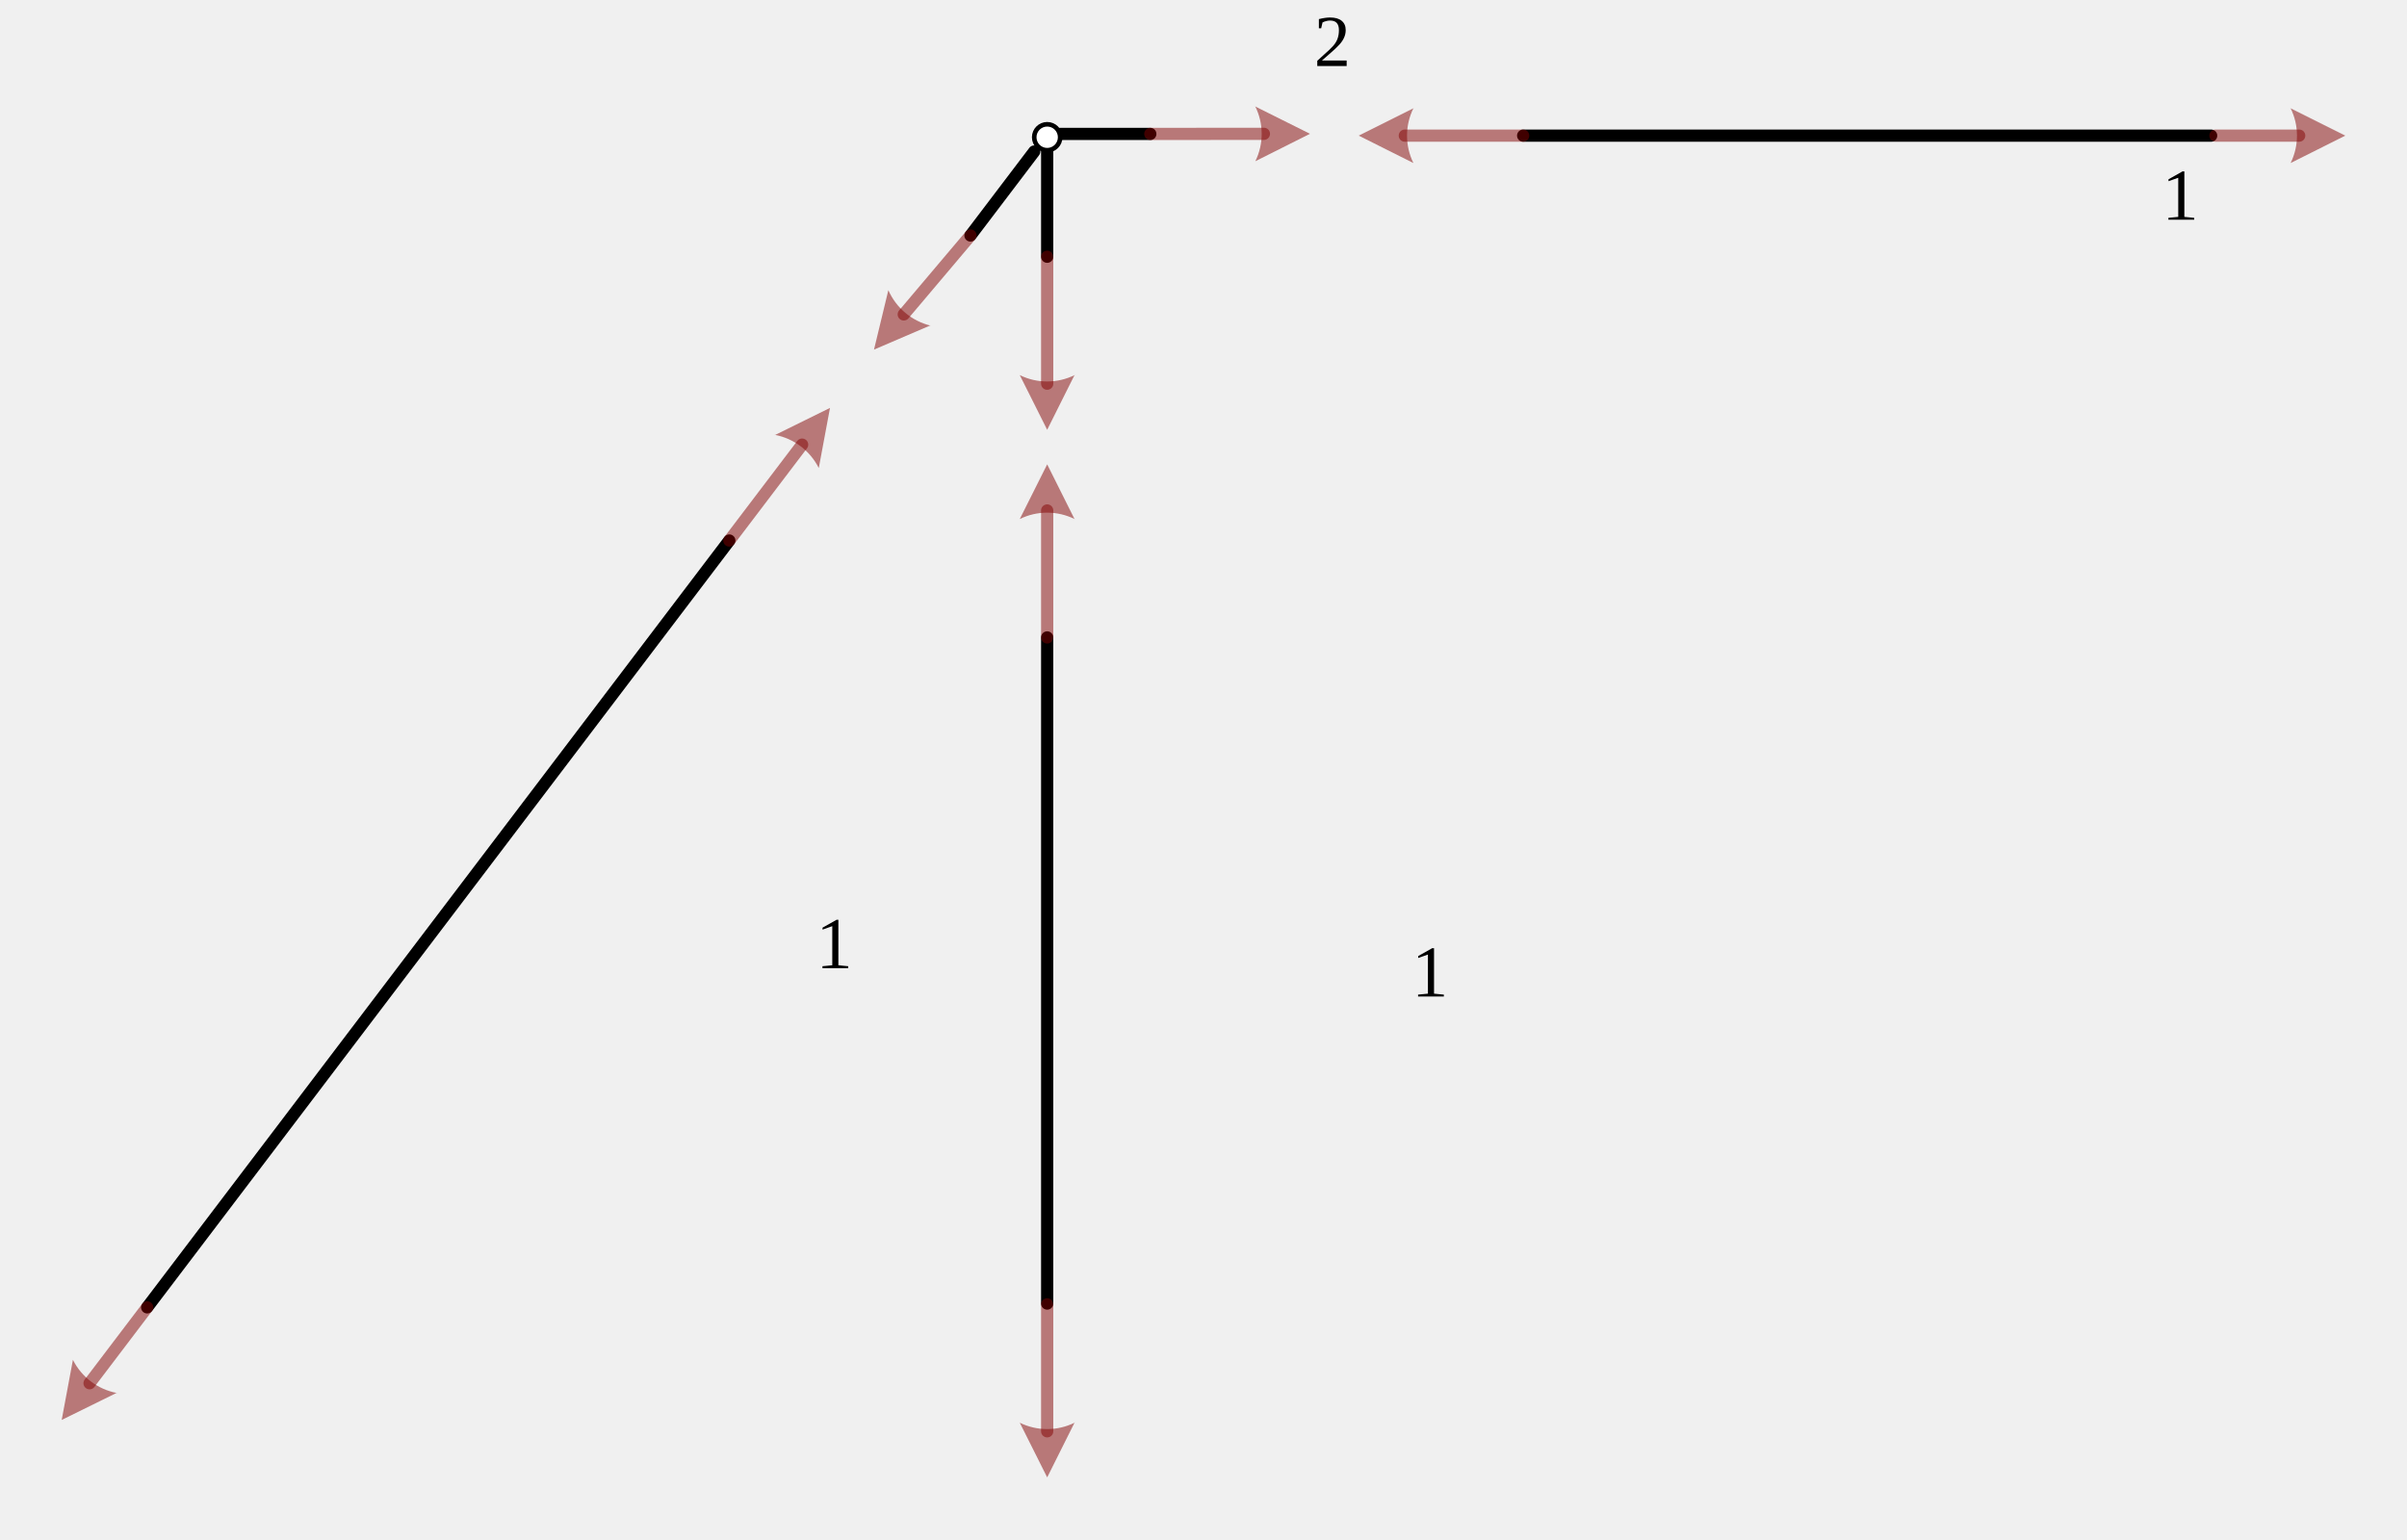
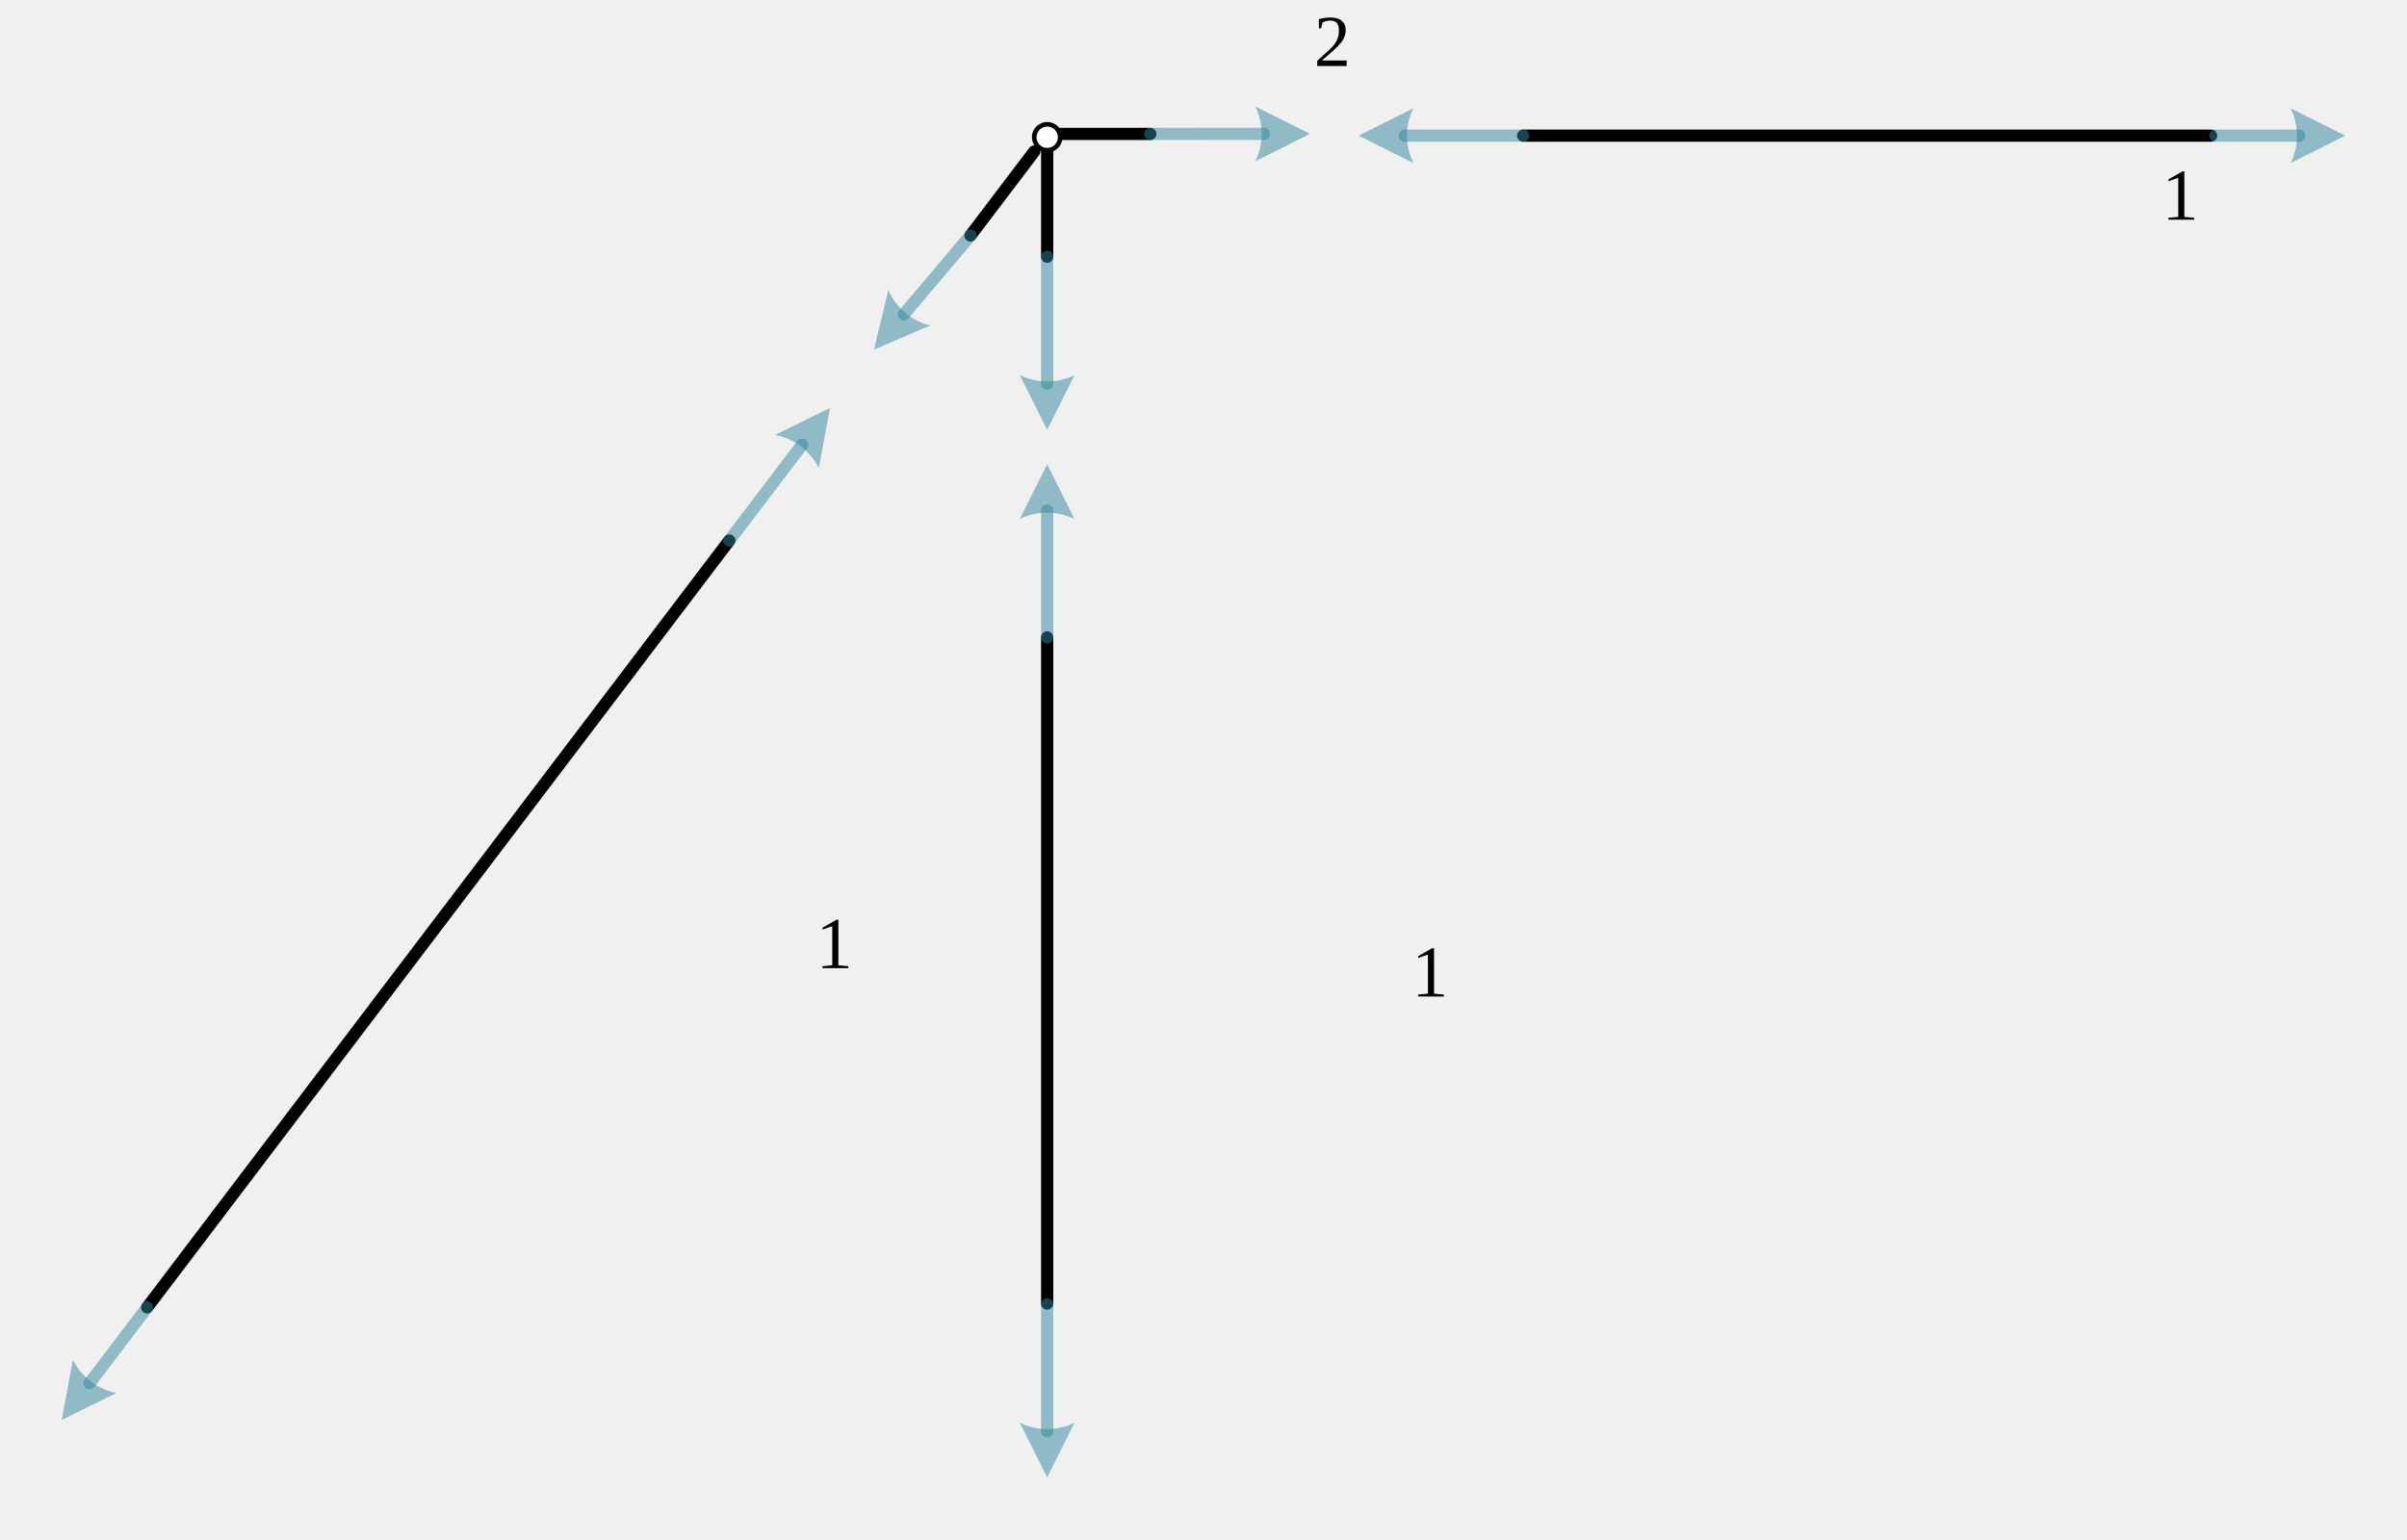
<svg xmlns="http://www.w3.org/2000/svg" xmlns:ns1="http://schemas.microsoft.com/visio/2003/SVGExtensions/" xmlns:xlink="http://www.w3.org/1999/xlink" width="5.475in" height="3.502in" viewBox="0 0 394.211 252.132" xml:space="preserve" color-interpolation-filters="sRGB" class="st7">
  <ns1:documentProperties ns1:langID="1043" ns1:metric="true" ns1:viewMarkup="false" />
  <style type="text/css">
	
		.st1 {stroke:#000000;stroke-linecap:round;stroke-linejoin:round;stroke-width:2}
- 		.st2 {marker-start:url(#mrkr5-15);stroke:#800000;stroke-linecap:round;stroke-linejoin:round;stroke-opacity:0.5;stroke-width:2}
- 		.st3 {fill:#800000;fill-opacity:0.5;stroke:#800000;stroke-opacity:0.5;stroke-width:0.442}
+ 		.st2 {marker-start:url(#mrkr5-15);stroke:#31859b;stroke-linecap:round;stroke-linejoin:round;stroke-opacity:0.5;stroke-width:2}
+ 		.st3 {fill:#31859b;fill-opacity:0.5;stroke:#31859b;stroke-opacity:0.5;stroke-width:0.442}
		.st4 {fill:none;stroke:none;stroke-linecap:round;stroke-linejoin:round;stroke-width:0.24}
		.st5 {fill:#000000;font-family:Times New Roman;font-size:1em}
		.st6 {fill:#ffffff;stroke:#000000;stroke-linecap:round;stroke-linejoin:round;stroke-width:0.75}
		.st7 {fill:none;fill-rule:evenodd;font-size:12px;overflow:visible;stroke-linecap:square;stroke-miterlimit:3}
	
	</style>
  <defs id="Markers">
    <g id="lend5">
      <path d="M 2 1 L 0 0 L 1.981 -0.993 C 1.672 -0.365 1.673 0.373 1.985 1 " style="stroke:none" />
    </g>
    <marker id="mrkr5-15" class="st3" ns1:arrowType="5" ns1:arrowSize="2" ns1:setback="3.775" refX="3.775" orient="auto" markerUnits="strokeWidth" overflow="visible">
      <use xlink:href="#lend5" transform="scale(2.26) " />
    </marker>
  </defs>
  <g ns1:mID="0" ns1:index="1" ns1:groupContext="foregroundPage">
    <ns1:pageProperties ns1:drawingScale="0.0393701" ns1:pageScale="0.0393701" ns1:drawingUnits="24" ns1:shadowOffsetX="8.50394" ns1:shadowOffsetY="-8.50394" />
-     <g id="shape5704-1" ns1:mID="5704" ns1:groupContext="shape" transform="translate(-176.74,61.7529) rotate(-52.8052)">
+     <g id="shape402-1" ns1:mID="402" ns1:groupContext="shape" transform="translate(-176.74,61.7529) rotate(-52.8052)">
      <path d="M0 252.13 L157.71 252.13" class="st1" />
    </g>
-     <g id="shape5705-4" ns1:mID="5705" ns1:groupContext="shape" transform="translate(-80.6262,213.548) rotate(-90)">
+     <g id="shape403-4" ns1:mID="403" ns1:groupContext="shape" transform="translate(-80.6262,213.548) rotate(-90)">
      <path d="M0 252.13 L109.13 252.13" class="st1" />
    </g>
-     <g id="shape5706-7" ns1:mID="5706" ns1:groupContext="shape" transform="translate(362.136,274.341) rotate(180)">
+     <g id="shape404-7" ns1:mID="404" ns1:groupContext="shape" transform="translate(362.136,274.341) rotate(180)">
      <path d="M0 252.13 L112.68 252.13" class="st1" />
    </g>
-     <g id="shape5711-10" ns1:mID="5711" ns1:groupContext="shape" transform="translate(-80.6262,242.025) rotate(-90)">
+     <g id="shape405-10" ns1:mID="405" ns1:groupContext="shape" transform="translate(-80.6262,242.025) rotate(-90)">
      <path d="M7.55 252.13 L7.91 252.13 L28.35 252.13" class="st2" />
    </g>
-     <g id="shape5712-16" ns1:mID="5712" ns1:groupContext="shape" transform="translate(384.104,274.341) rotate(180)">
+     <g id="shape406-16" ns1:mID="406" ns1:groupContext="shape" transform="translate(384.104,274.341) rotate(180)">
      <path d="M7.55 252.13 L7.91 252.13 L21.26 252.13" class="st2" />
    </g>
-     <g id="shape5713-21" ns1:mID="5713" ns1:groupContext="shape" transform="translate(295.984,-212.659)">
+     <g id="shape407-21" ns1:mID="407" ns1:groupContext="shape" transform="translate(295.984,-212.659)">
      <ns1:textBlock ns1:margins="rect(4,4,4,4)" ns1:tabSpace="42.5197" />
      <ns1:textRect cx="7.087" cy="245.045" width="14.18" height="14.173" />
      <rect x="0" y="237.959" width="14.173" height="14.173" class="st4" />
      <text x="4.09" y="248.65" class="st5" ns1:langID="1043">
        <ns1:paragraph ns1:horizAlign="1" />
        <ns1:tabList />1</text>
    </g>
-     <g id="shape5714-24" ns1:mID="5714" ns1:groupContext="shape" transform="translate(173.099,-85.4011)">
+     <g id="shape408-24" ns1:mID="408" ns1:groupContext="shape" transform="translate(173.099,-85.4011)">
      <ns1:textBlock ns1:margins="rect(4,4,4,4)" ns1:tabSpace="42.5197" />
      <ns1:textRect cx="7.087" cy="245.045" width="14.18" height="14.173" />
      <rect x="0" y="237.959" width="14.173" height="14.173" class="st4" />
      <text x="4.09" y="248.65" class="st5" ns1:langID="1043">
        <ns1:paragraph ns1:horizAlign="1" />
        <ns1:tabList />1</text>
    </g>
-     <g id="shape5715-27" ns1:mID="5715" ns1:groupContext="shape" transform="translate(75.5451,-90.0512)">
+     <g id="shape409-27" ns1:mID="409" ns1:groupContext="shape" transform="translate(75.5451,-90.0512)">
      <ns1:textBlock ns1:margins="rect(4,4,4,4)" ns1:tabSpace="42.5197" />
      <ns1:textRect cx="7.087" cy="245.045" width="14.18" height="14.173" />
      <rect x="0" y="237.959" width="14.173" height="14.173" class="st4" />
      <text x="4.09" y="248.65" class="st5" ns1:langID="1043">
        <ns1:paragraph ns1:horizAlign="1" />
        <ns1:tabList />1</text>
    </g>
-     <g id="shape5716-30" ns1:mID="5716" ns1:groupContext="shape" transform="translate(-41.9027,-113.848) rotate(-52.8052)">
+     <g id="shape410-30" ns1:mID="410" ns1:groupContext="shape" transform="translate(-41.9027,-113.848) rotate(-52.8052)">
      <path d="M0 252.13 L17.27 252.13" class="st1" />
    </g>
-     <g id="shape5717-33" ns1:mID="5717" ns1:groupContext="shape" transform="translate(-80.6262,42.0517) rotate(-90)">
+     <g id="shape411-33" ns1:mID="411" ns1:groupContext="shape" transform="translate(-80.6262,42.0517) rotate(-90)">
      <path d="M0 252.13 L18.55 252.13" class="st1" />
    </g>
-     <g id="shape5718-36" ns1:mID="5718" ns1:groupContext="shape" transform="translate(188.393,274.062) rotate(180)">
+     <g id="shape412-36" ns1:mID="412" ns1:groupContext="shape" transform="translate(188.393,274.062) rotate(180)">
      <path d="M0 252.13 L14.83 252.13" class="st1" />
    </g>
-     <g id="shape5719-39" ns1:mID="5719" ns1:groupContext="shape" transform="translate(169.38,-227.531)">
+     <g id="shape413-39" ns1:mID="413" ns1:groupContext="shape" transform="translate(169.38,-227.531)">
      <ellipse cx="2.126" cy="250.006" rx="2.126" ry="2.126" class="st6" />
    </g>
-     <g id="shape5720-41" ns1:mID="5720" ns1:groupContext="shape" transform="translate(336.776,219.239) rotate(127.195)">
+     <g id="shape414-41" ns1:mID="414" ns1:groupContext="shape" transform="translate(336.776,219.239) rotate(127.195)">
      <path d="M7.55 252.13 L7.91 252.13 L27.27 252.13" class="st2" />
    </g>
-     <g id="shape5721-46" ns1:mID="5721" ns1:groupContext="shape" transform="translate(-49.4284,-105.482) rotate(-49.7975)">
+     <g id="shape415-46" ns1:mID="415" ns1:groupContext="shape" transform="translate(-49.4284,-105.482) rotate(-49.7975)">
      <path d="M7.55 252.13 L7.91 252.13 L24.48 252.13" class="st2" />
    </g>
-     <g id="shape5722-51" ns1:mID="5722" ns1:groupContext="shape" transform="translate(-80.6262,70.3981) rotate(-90)">
+     <g id="shape416-51" ns1:mID="416" ns1:groupContext="shape" transform="translate(-80.6262,70.3981) rotate(-90)">
      <path d="M7.55 252.13 L7.91 252.13 L28.35 252.13" class="st2" />
    </g>
-     <g id="shape5723-56" ns1:mID="5723" ns1:groupContext="shape" transform="translate(-80.6262,76.0674) rotate(-90) scale(-1,1)">
+     <g id="shape417-56" ns1:mID="417" ns1:groupContext="shape" transform="translate(-80.6262,76.0674) rotate(-90) scale(-1,1)">
      <path d="M7.55 252.13 L7.91 252.13 L28.35 252.13" class="st2" />
    </g>
-     <g id="shape5724-61" ns1:mID="5724" ns1:groupContext="shape" transform="translate(214.766,274.039) rotate(179.95)">
+     <g id="shape418-61" ns1:mID="418" ns1:groupContext="shape" transform="translate(214.766,274.039) rotate(179.95)">
      <path d="M7.55 252.13 L7.91 252.13 L26.15 252.13" class="st2" />
    </g>
-     <g id="shape5725-66" ns1:mID="5725" ns1:groupContext="shape" transform="translate(222.529,274.341) scale(1,-1)">
+     <g id="shape419-66" ns1:mID="419" ns1:groupContext="shape" transform="translate(222.529,274.341) scale(1,-1)">
      <path d="M7.55 252.13 L7.91 252.13 L26.93 252.13" class="st2" />
    </g>
-     <g id="shape5726-71" ns1:mID="5726" ns1:groupContext="shape" transform="translate(-190.738,80.1969) rotate(-52.8052)">
+     <g id="shape420-71" ns1:mID="420" ns1:groupContext="shape" transform="translate(-190.738,80.1969) rotate(-52.8052)">
      <path d="M7.55 252.13 L7.91 252.13 L23.15 252.13" class="st2" />
    </g>
-     <g id="shape5730-76" ns1:mID="5730" ns1:groupContext="shape" transform="translate(157.117,-237.839)">
+     <g id="shape421-76" ns1:mID="421" ns1:groupContext="shape" transform="translate(157.117,-237.839)">
      <ns1:textBlock ns1:margins="rect(4,4,4,4)" ns1:tabSpace="42.5197" />
      <ns1:textRect cx="7.087" cy="245.045" width="14.18" height="14.173" />
      <rect x="0" y="237.959" width="14.173" height="14.173" class="st4" />
      <text x="4.09" y="248.65" class="st5" ns1:langID="1043">
        <ns1:paragraph ns1:horizAlign="1" />
        <ns1:tabList />2</text>
    </g>
  </g>
</svg>
